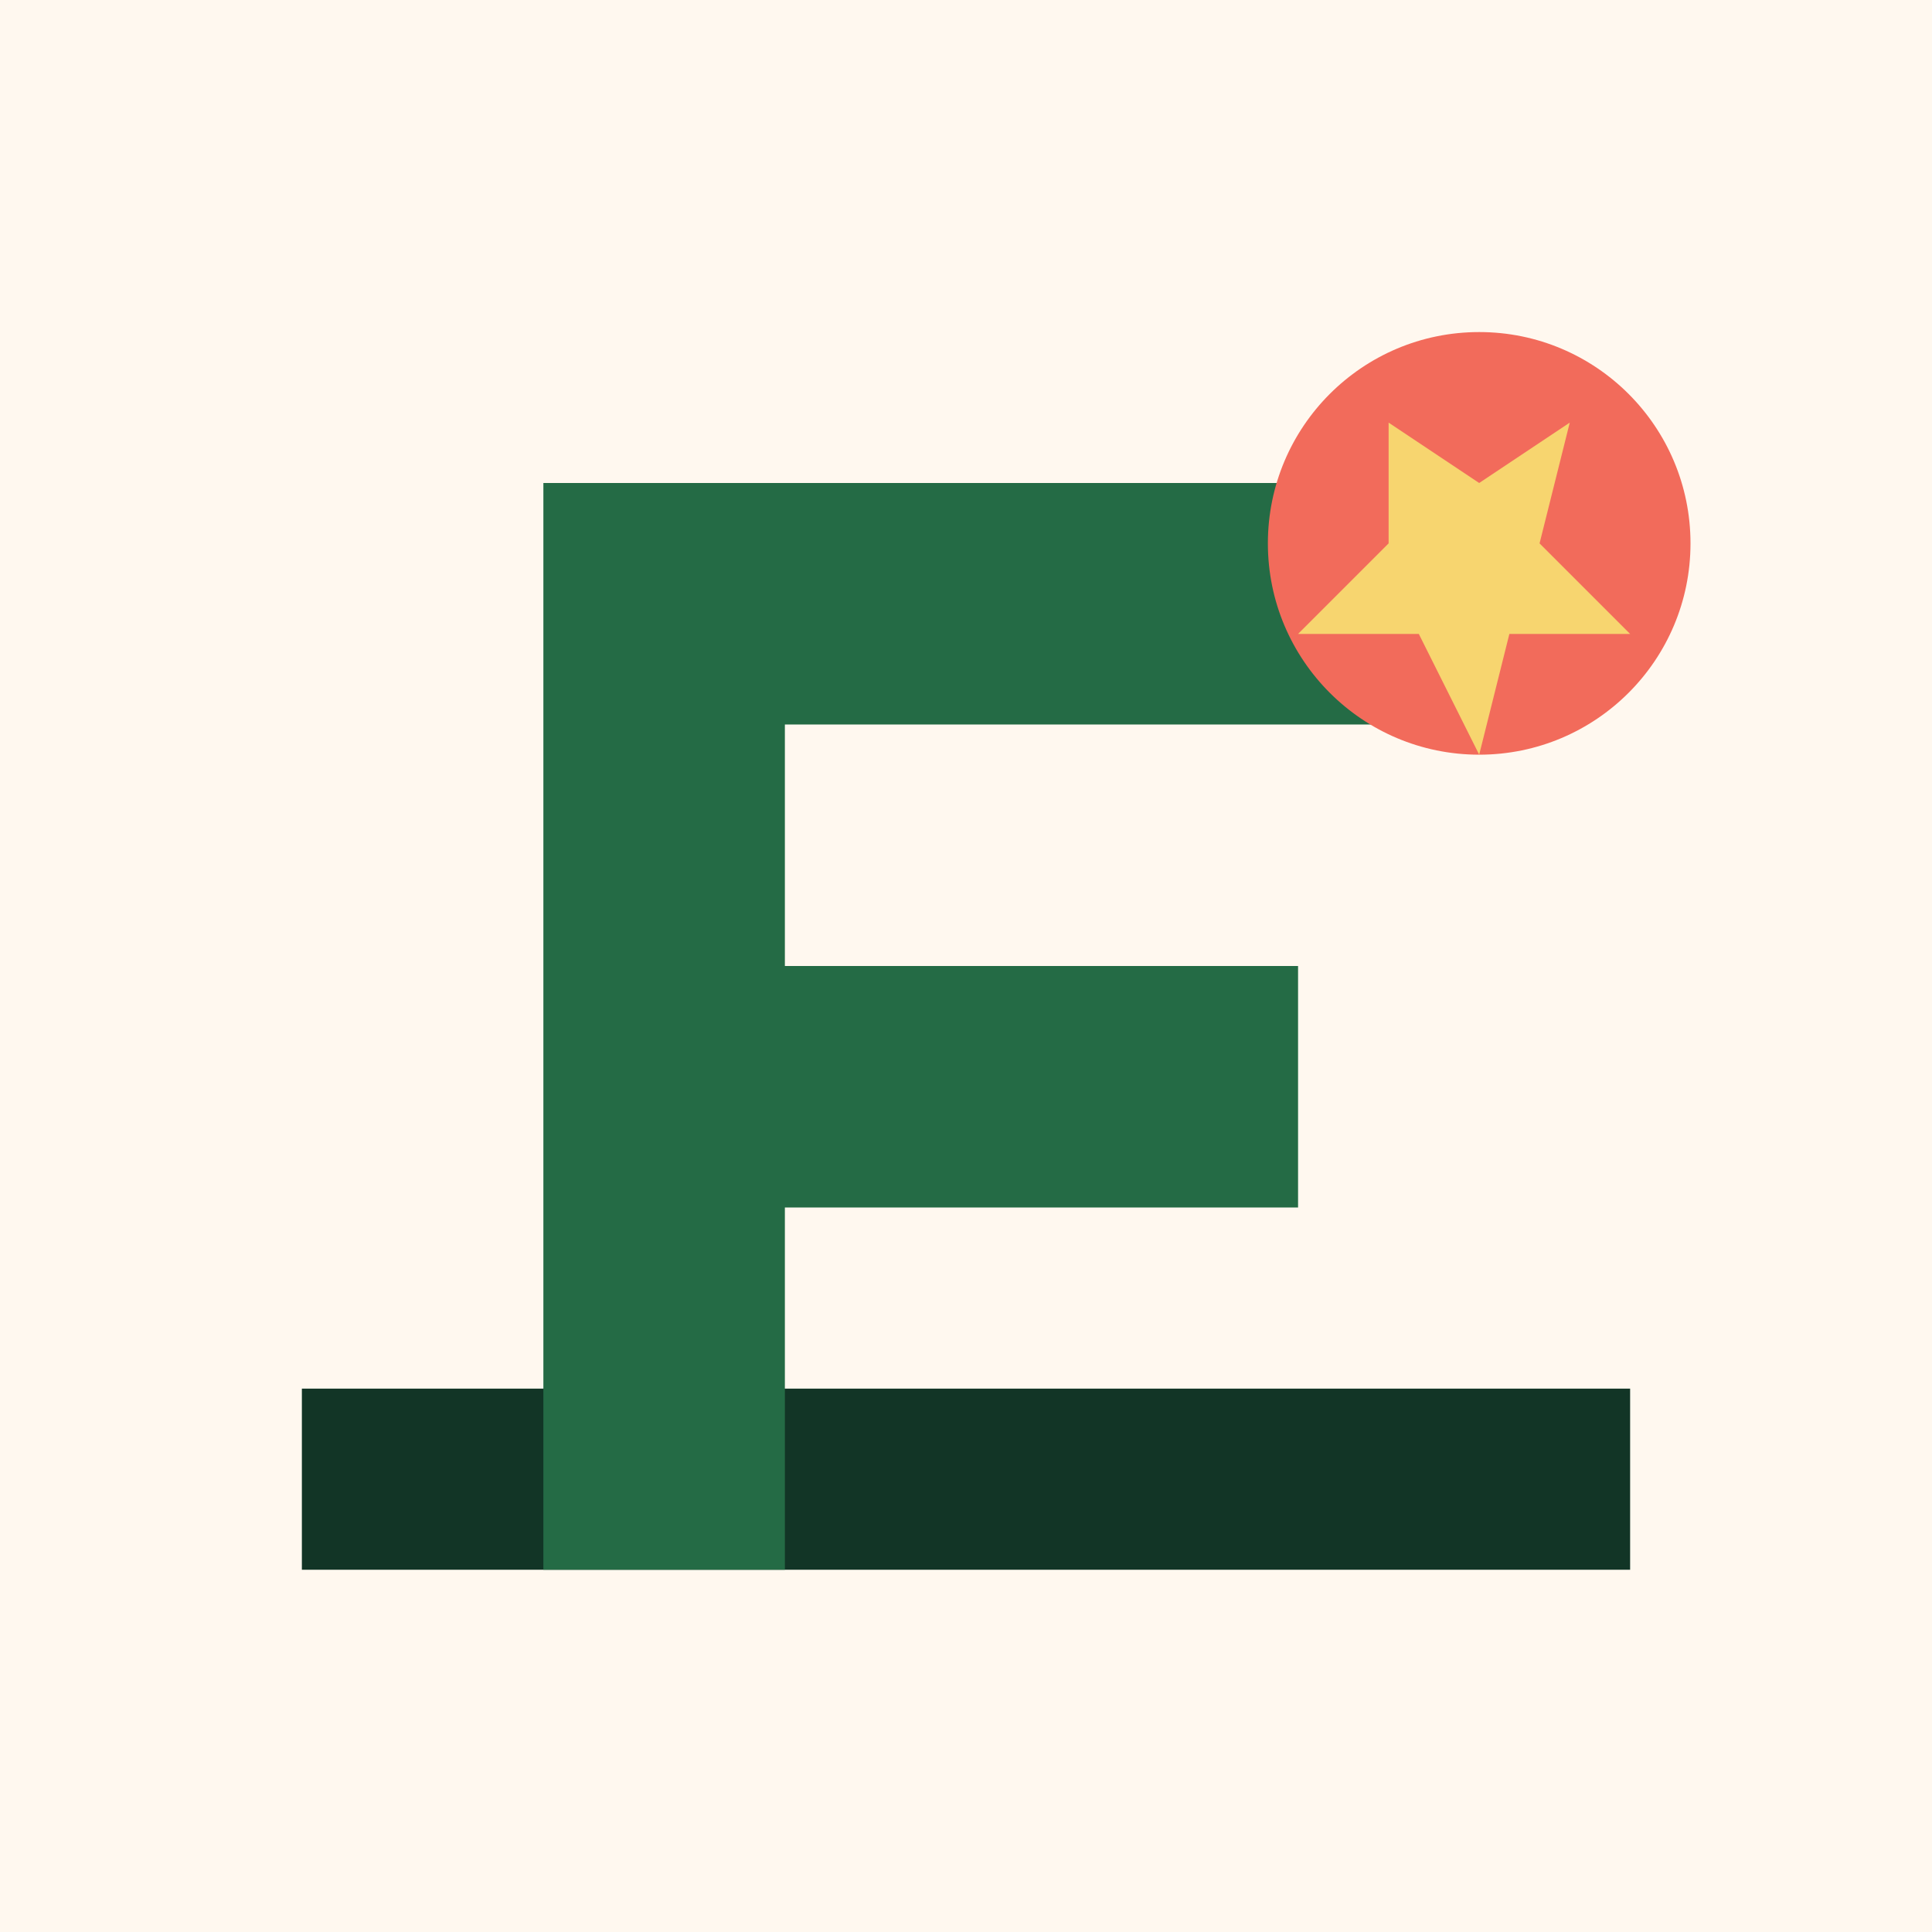
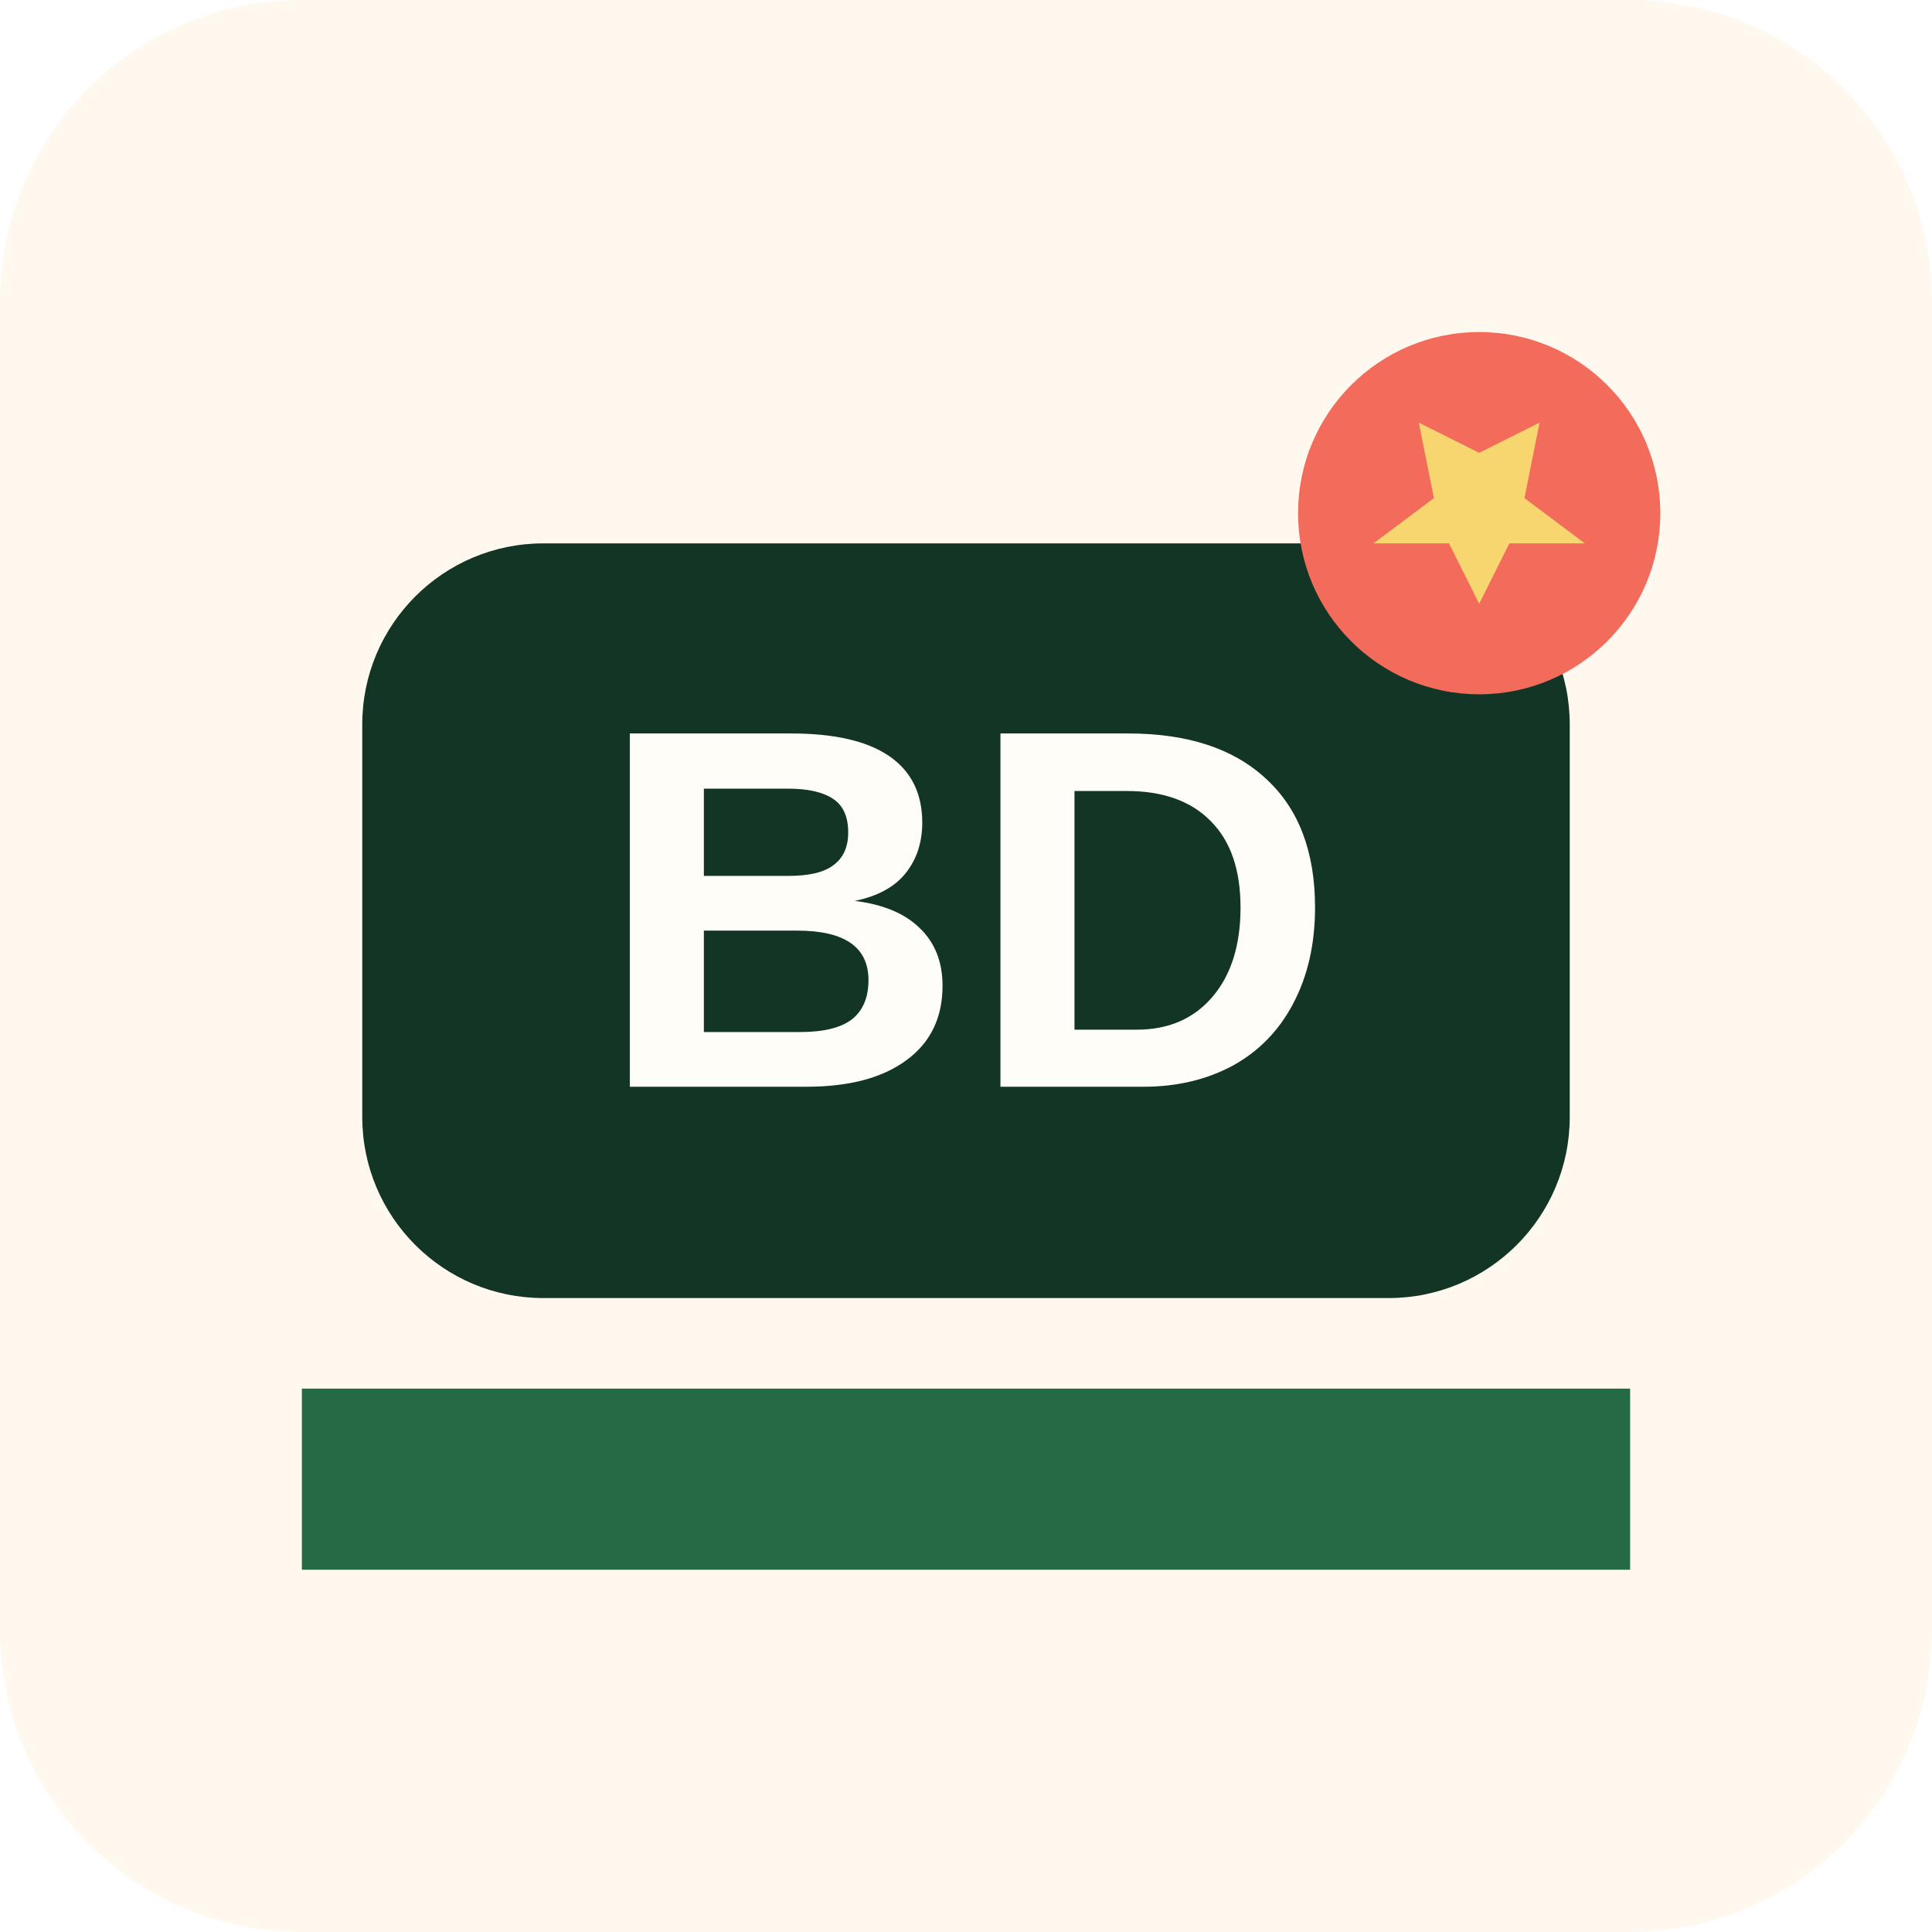
- <svg xmlns="http://www.w3.org/2000/svg" viewBox="0 0 64 64" role="img" aria-label="Front Yard Famous monogram">
-   <rect width="64" height="64" fill="#fff8ef" />
-   <path fill="#123526" d="M10 46h44v6H10z" />
-   <path fill="#246b45" d="M18 16h29v8H26v8h17v8H26v12h-8z" />
-   <circle cx="49" cy="18" r="7" fill="#f26b5b" />
-   <path fill="#f7d56f" d="m46 14 3 2 3-2-1 4 3 3h-4l-1 4-2-4h-4l3-3z" />
+ <svg xmlns="http://www.w3.org/2000/svg" viewBox="0 0 64 64" role="img" aria-label="Big Day Yard Co. monogram">
+   <rect width="64" height="64" rx="10" fill="#fff8ef" />
+   <path fill="#246b45" d="M10 46h44v6H10z" />
+   <path fill="#123526" d="M18 18h28a6 6 0 0 1 6 6v13a6 6 0 0 1-6 6H18a6 6 0 0 1-6-6V24a6 6 0 0 1 6-6z" />
+   <text x="32" y="36" fill="#fffdf8" font-family="Arial, sans-serif" font-size="17" font-weight="700" text-anchor="middle">BD</text>
+   <circle cx="49" cy="17" r="6" fill="#f26b5b" />
+   <path fill="#f7d56f" d="m47 14 2 1 2-1-.5 2.5 2 1.5H50l-1 2-1-2h-2.5l2-1.5z" />
</svg>
